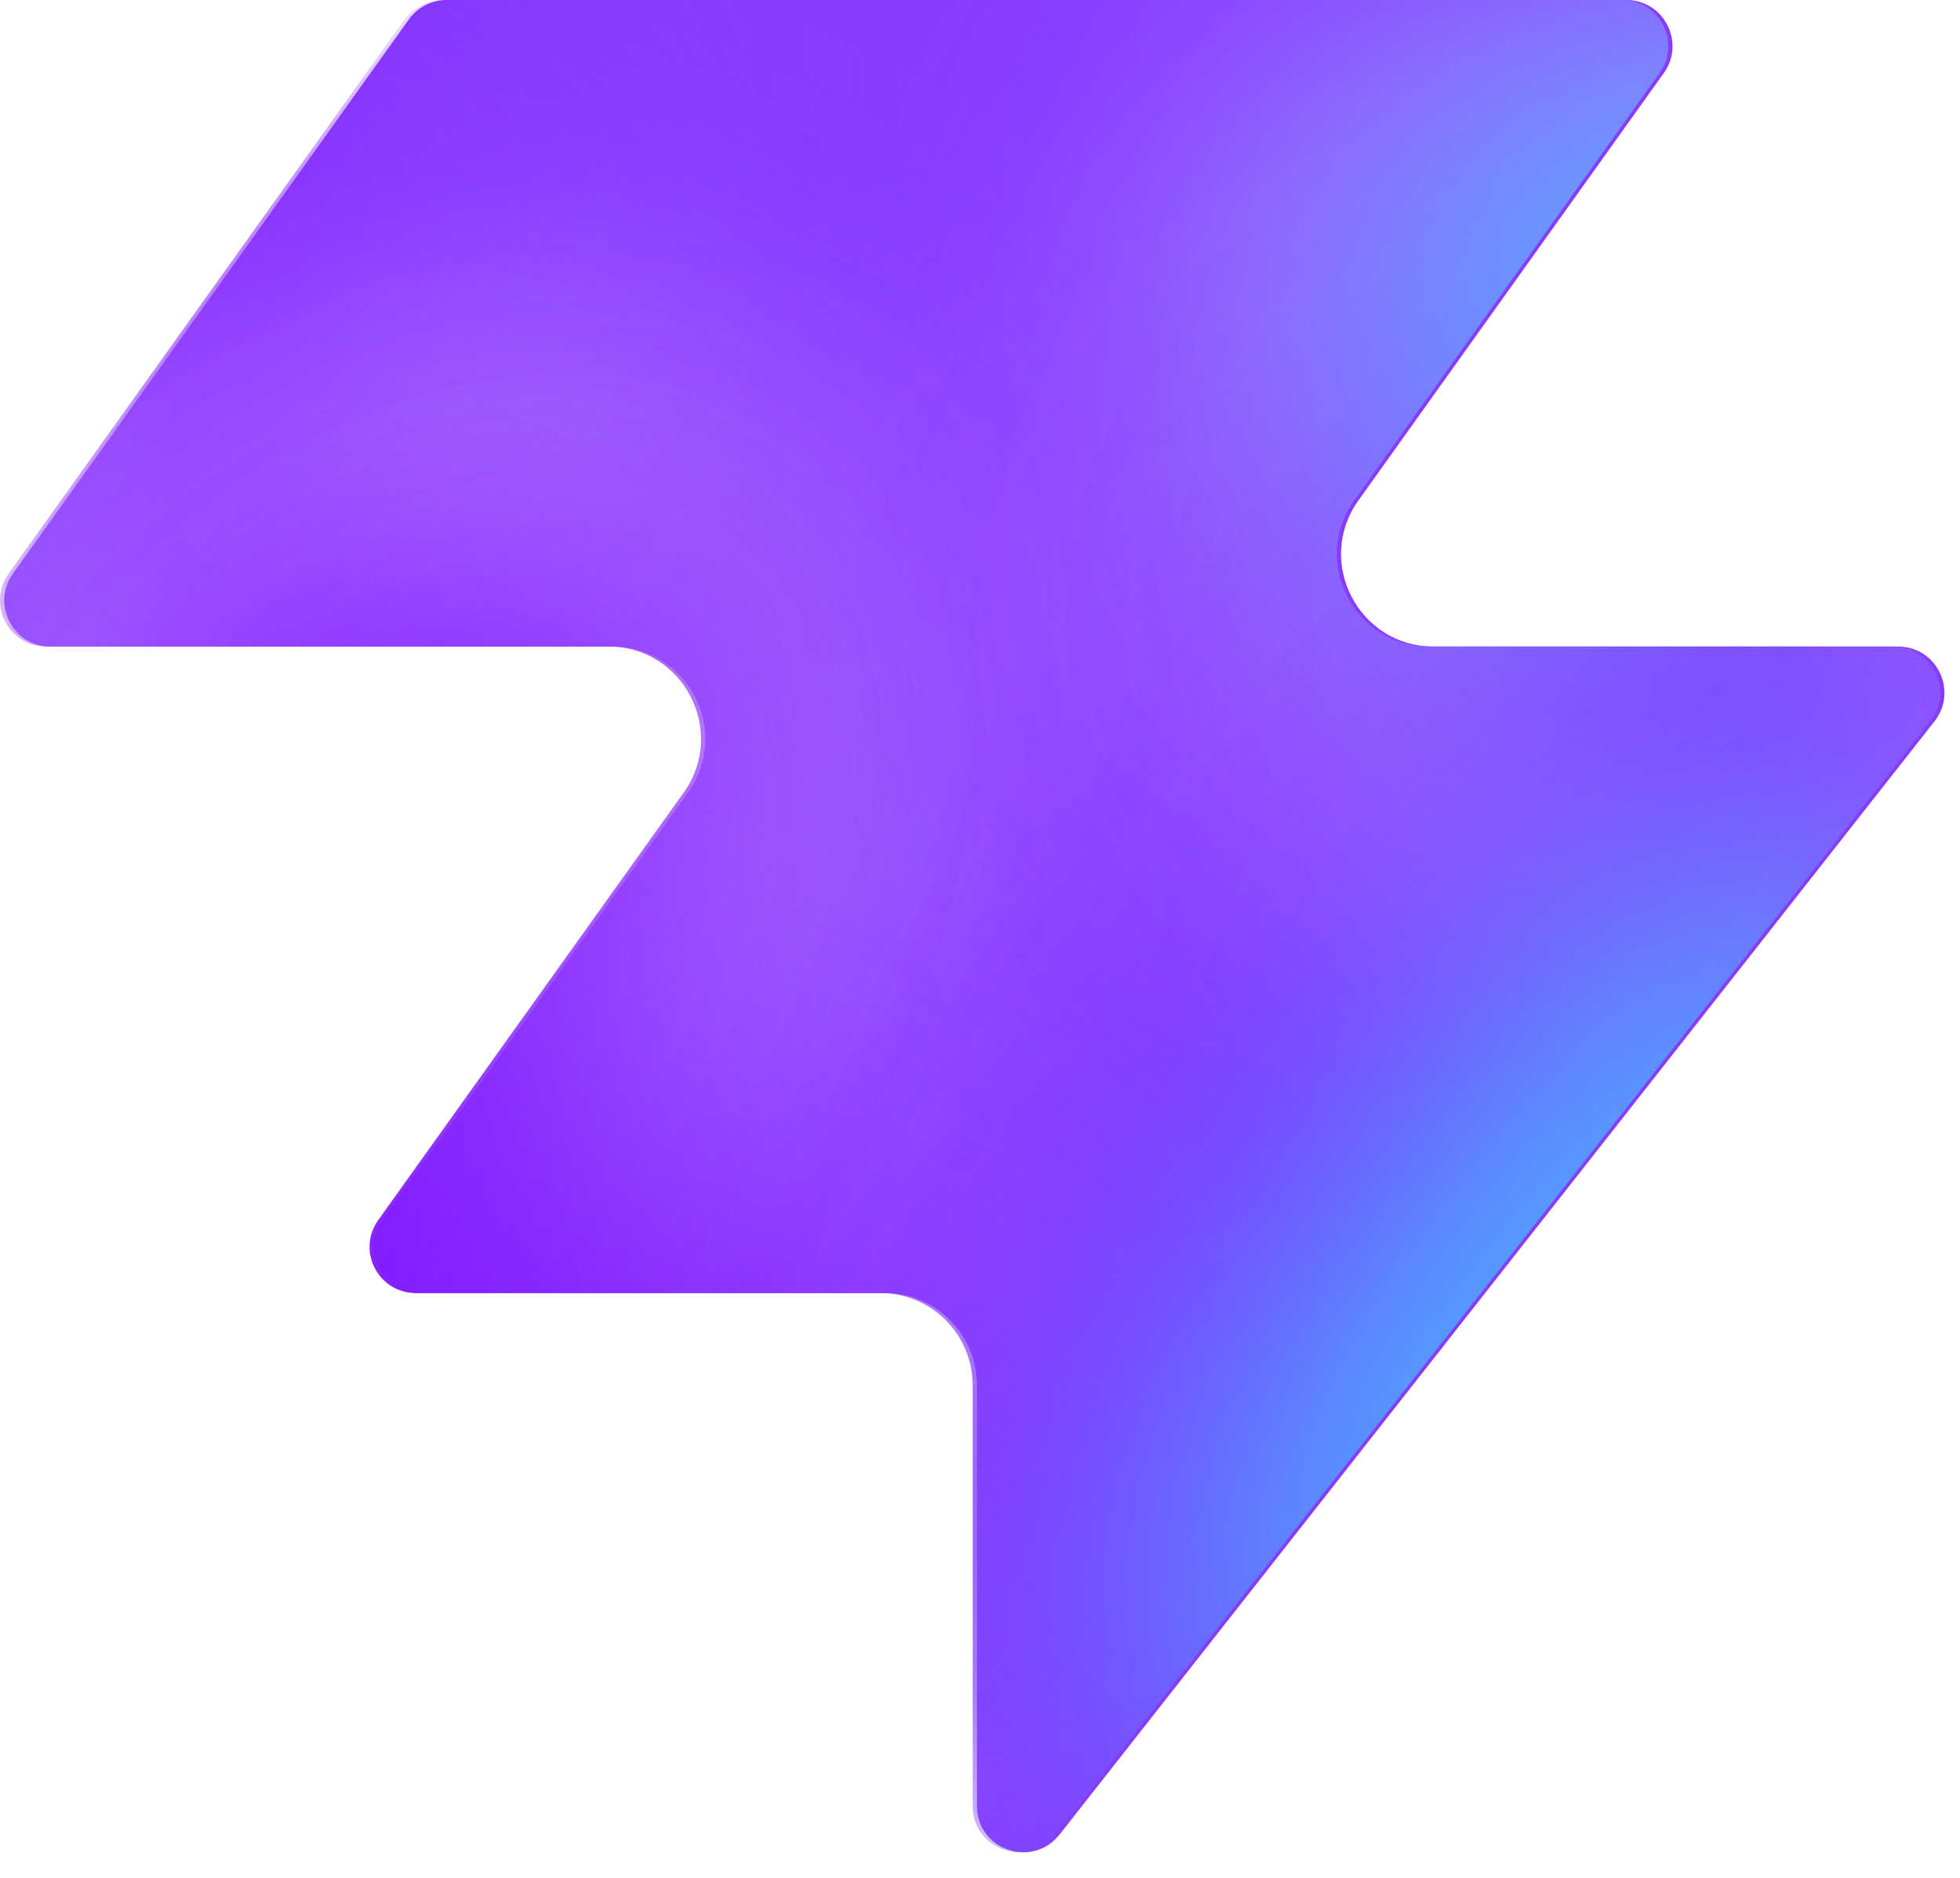
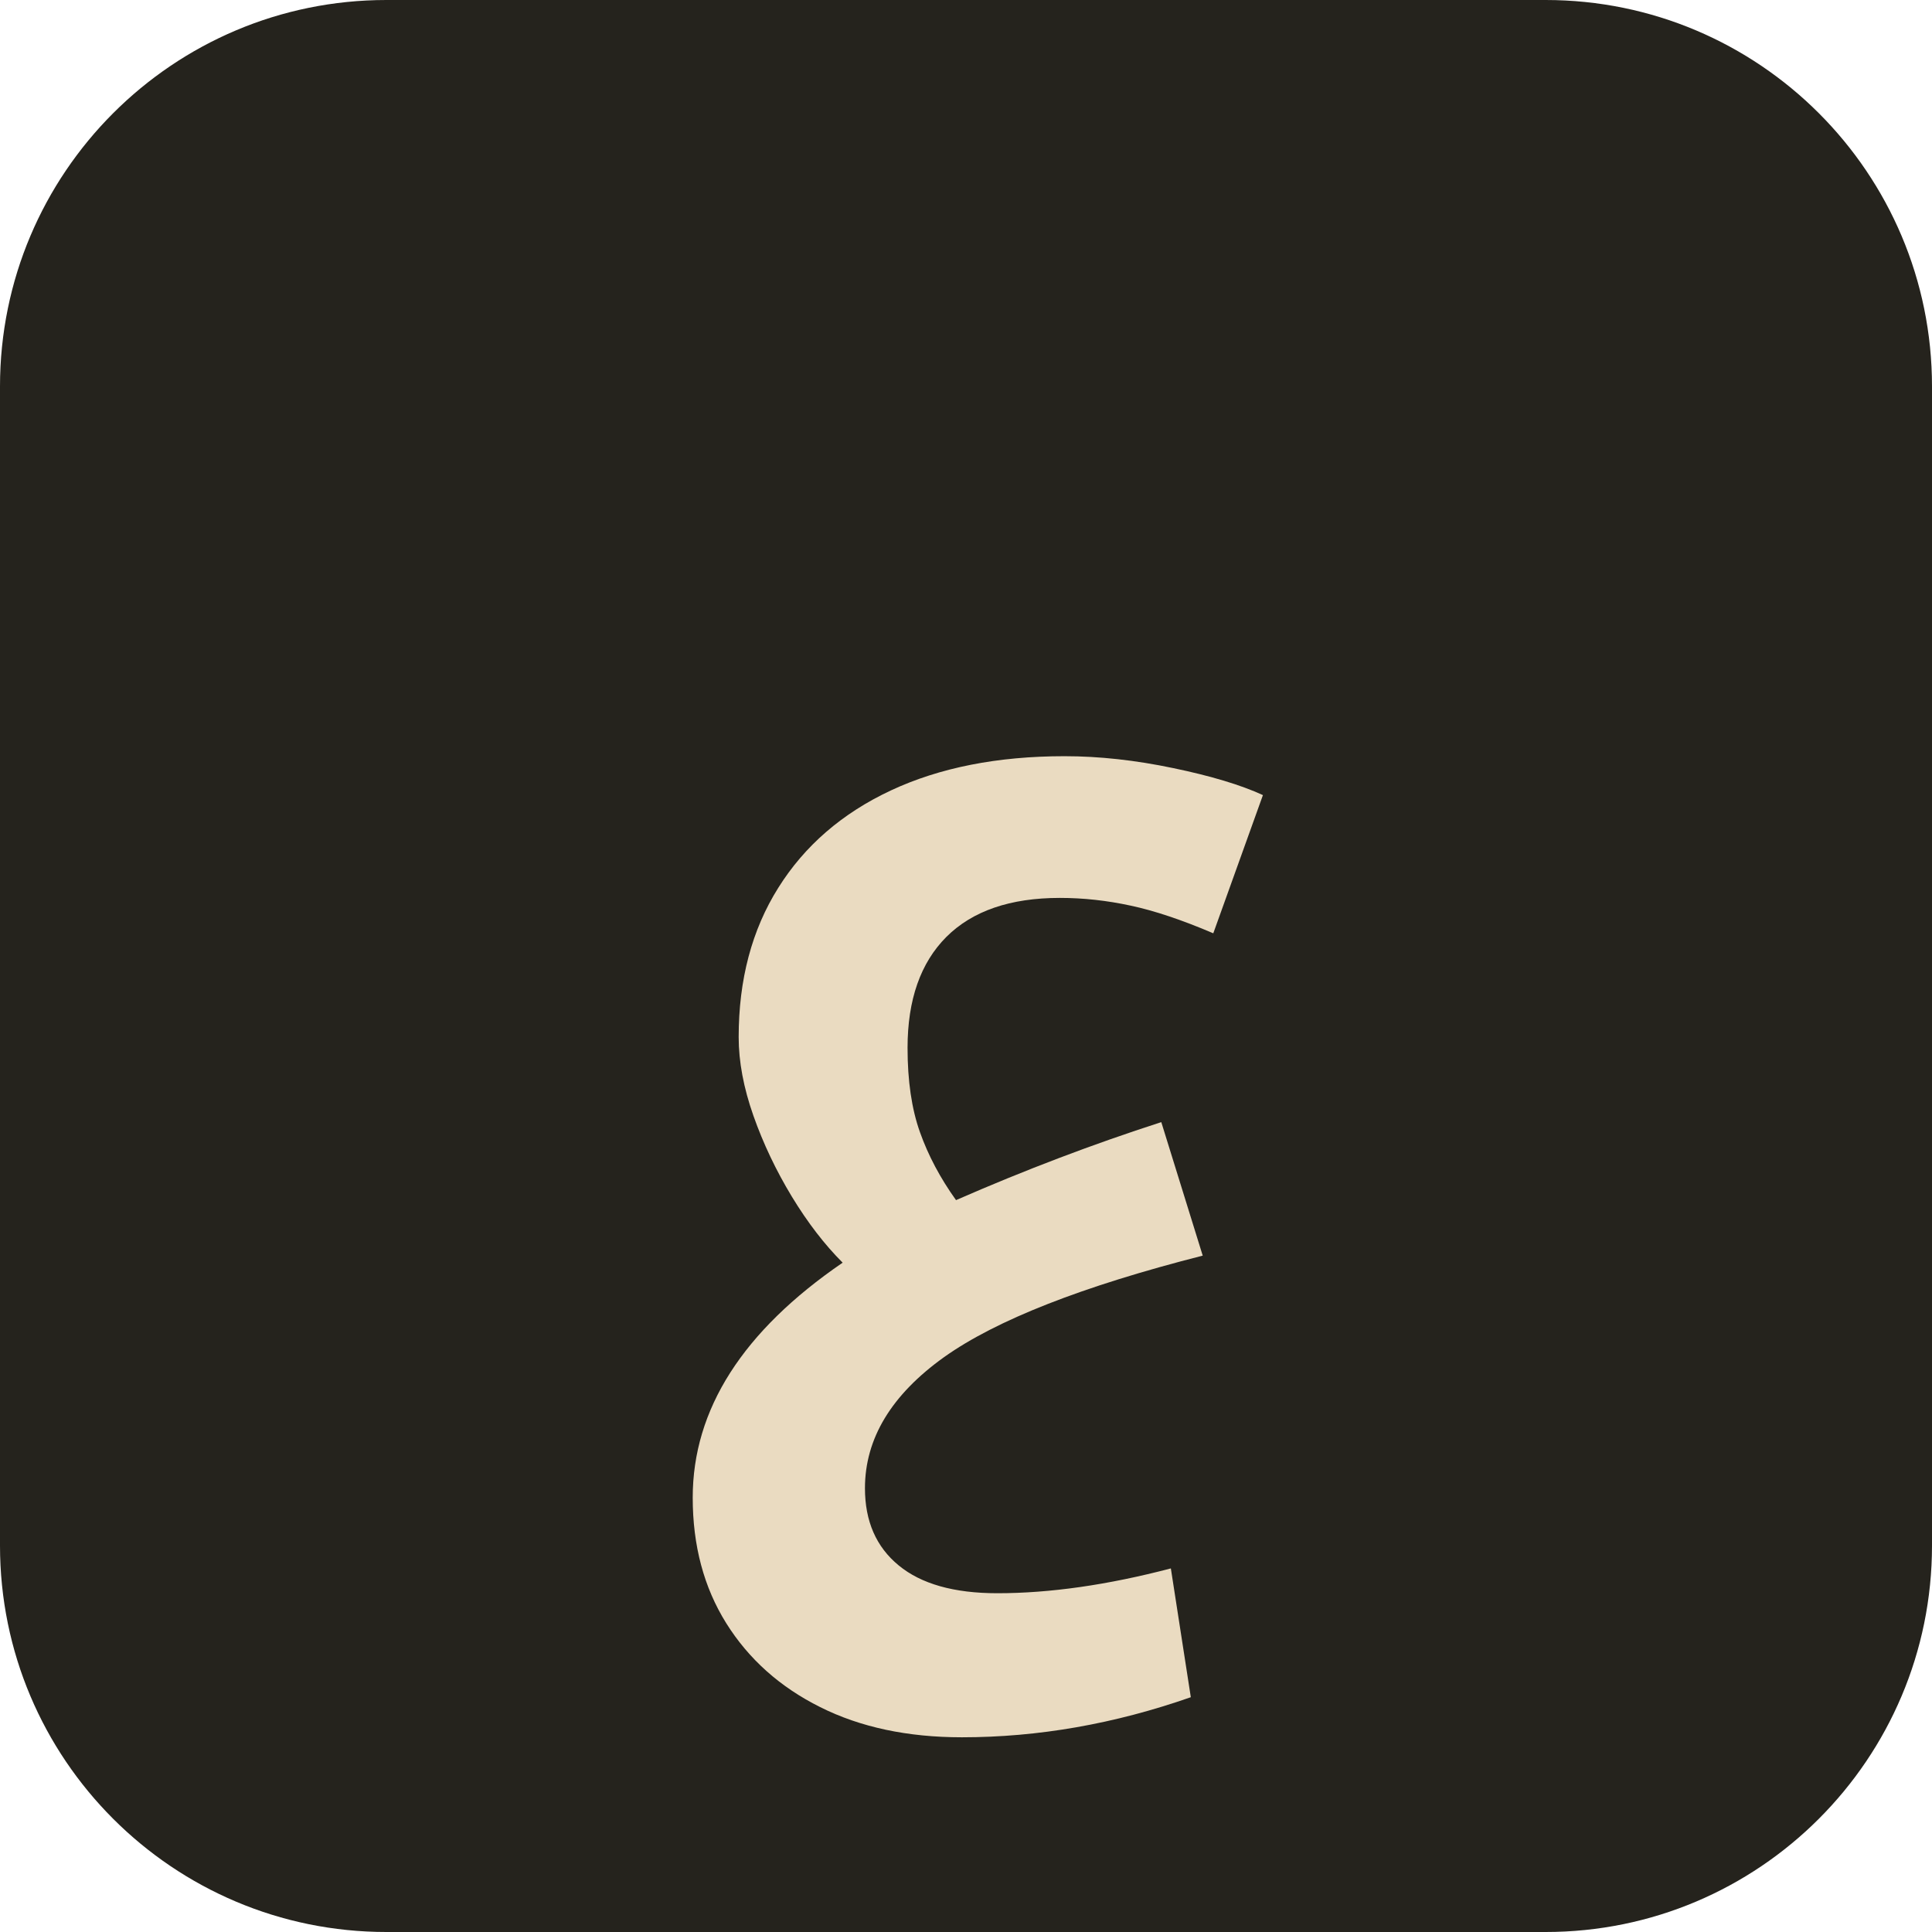
- <svg xmlns="http://www.w3.org/2000/svg" width="48" height="46" fill="none" viewBox="0 0 48 46">
-   <path fill="#863bff" d="M25.946 44.938c-.664.845-2.021.375-2.021-.698V33.937a2.26 2.26 0 0 0-2.262-2.262H10.287c-.92 0-1.456-1.04-.92-1.788l7.48-10.471c1.07-1.497 0-3.578-1.842-3.578H1.237c-.92 0-1.456-1.04-.92-1.788L10.013.474c.214-.297.556-.474.92-.474h28.894c.92 0 1.456 1.04.92 1.788l-7.48 10.471c-1.07 1.498 0 3.579 1.842 3.579h11.377c.943 0 1.473 1.088.89 1.83L25.947 44.94z" style="fill:#863bff;fill:color(display-p3 .525 .23 1);fill-opacity:1" />
-   <mask id="a" width="48" height="46" x="0" y="0" maskUnits="userSpaceOnUse" style="mask-type:alpha">
-     <path fill="#000" d="M25.842 44.938c-.664.844-2.021.375-2.021-.698V33.937a2.26 2.26 0 0 0-2.262-2.262H10.183c-.92 0-1.456-1.04-.92-1.788l7.48-10.471c1.07-1.498 0-3.579-1.842-3.579H1.133c-.92 0-1.456-1.04-.92-1.787L9.91.473c.214-.297.556-.474.92-.474h28.894c.92 0 1.456 1.04.92 1.788l-7.48 10.471c-1.07 1.498 0 3.578 1.842 3.578h11.377c.943 0 1.473 1.088.89 1.832L25.843 44.94z" style="fill:#000;fill-opacity:1" />
-   </mask>
-   <g mask="url(#a)">
-     <g filter="url(#b)">
-       <ellipse cx="5.508" cy="14.704" fill="#ede6ff" rx="5.508" ry="14.704" style="fill:#ede6ff;fill:color(display-p3 .927 .903 1);fill-opacity:1" transform="matrix(.00324 1 1 -.00324 -4.47 31.516)" />
-     </g>
-     <g filter="url(#c)">
-       <ellipse cx="10.399" cy="29.851" fill="#ede6ff" rx="10.399" ry="29.851" style="fill:#ede6ff;fill:color(display-p3 .927 .903 1);fill-opacity:1" transform="matrix(.00324 1 1 -.00324 -39.328 7.883)" />
-     </g>
-     <g filter="url(#d)">
-       <ellipse cx="5.508" cy="30.487" fill="#7e14ff" rx="5.508" ry="30.487" style="fill:#7e14ff;fill:color(display-p3 .492 .077 1);fill-opacity:1" transform="rotate(89.814 -25.913 -14.639)scale(1 -1)" />
-     </g>
-     <g filter="url(#e)">
-       <ellipse cx="5.508" cy="30.599" fill="#7e14ff" rx="5.508" ry="30.599" style="fill:#7e14ff;fill:color(display-p3 .492 .077 1);fill-opacity:1" transform="rotate(89.814 -32.644 -3.334)scale(1 -1)" />
-     </g>
-     <g filter="url(#f)">
-       <ellipse cx="5.508" cy="30.599" fill="#7e14ff" rx="5.508" ry="30.599" style="fill:#7e14ff;fill:color(display-p3 .492 .077 1);fill-opacity:1" transform="matrix(.00324 1 1 -.00324 -34.34 30.47)" />
-     </g>
-     <g filter="url(#g)">
-       <ellipse cx="14.072" cy="22.078" fill="#ede6ff" rx="14.072" ry="22.078" style="fill:#ede6ff;fill:color(display-p3 .927 .903 1);fill-opacity:1" transform="rotate(93.35 24.506 48.493)scale(-1 1)" />
-     </g>
-     <g filter="url(#h)">
-       <ellipse cx="3.47" cy="21.501" fill="#7e14ff" rx="3.47" ry="21.501" style="fill:#7e14ff;fill:color(display-p3 .492 .077 1);fill-opacity:1" transform="rotate(89.009 28.708 47.59)scale(-1 1)" />
-     </g>
-     <g filter="url(#i)">
-       <ellipse cx="3.47" cy="21.501" fill="#7e14ff" rx="3.47" ry="21.501" style="fill:#7e14ff;fill:color(display-p3 .492 .077 1);fill-opacity:1" transform="rotate(89.009 28.708 47.59)scale(-1 1)" />
-     </g>
-     <g filter="url(#j)">
-       <ellipse cx=".387" cy="8.972" fill="#7e14ff" rx="4.407" ry="29.108" style="fill:#7e14ff;fill:color(display-p3 .492 .077 1);fill-opacity:1" transform="rotate(39.51 .387 8.972)" />
-     </g>
-     <g filter="url(#k)">
-       <ellipse cx="47.523" cy="-6.092" fill="#7e14ff" rx="4.407" ry="29.108" style="fill:#7e14ff;fill:color(display-p3 .492 .077 1);fill-opacity:1" transform="rotate(37.892 47.523 -6.092)" />
-     </g>
-     <g filter="url(#l)">
-       <ellipse cx="41.412" cy="6.333" fill="#47bfff" rx="5.971" ry="9.665" style="fill:#47bfff;fill:color(display-p3 .28 .748 1);fill-opacity:1" transform="rotate(37.892 41.412 6.333)" />
-     </g>
-     <g filter="url(#m)">
-       <ellipse cx="-1.879" cy="38.332" fill="#7e14ff" rx="4.407" ry="29.108" style="fill:#7e14ff;fill:color(display-p3 .492 .077 1);fill-opacity:1" transform="rotate(37.892 -1.88 38.332)" />
-     </g>
-     <g filter="url(#n)">
-       <ellipse cx="-1.879" cy="38.332" fill="#7e14ff" rx="4.407" ry="29.108" style="fill:#7e14ff;fill:color(display-p3 .492 .077 1);fill-opacity:1" transform="rotate(37.892 -1.88 38.332)" />
-     </g>
-     <g filter="url(#o)">
-       <ellipse cx="35.651" cy="29.907" fill="#7e14ff" rx="4.407" ry="29.108" style="fill:#7e14ff;fill:color(display-p3 .492 .077 1);fill-opacity:1" transform="rotate(37.892 35.651 29.907)" />
-     </g>
-     <g filter="url(#p)">
-       <ellipse cx="38.418" cy="32.4" fill="#47bfff" rx="5.971" ry="15.297" style="fill:#47bfff;fill:color(display-p3 .28 .748 1);fill-opacity:1" transform="rotate(37.892 38.418 32.4)" />
-     </g>
-   </g>
-   <defs>
-     <filter id="b" width="60.045" height="41.654" x="-19.77" y="16.149" color-interpolation-filters="sRGB" filterUnits="userSpaceOnUse">
-       <feFlood flood-opacity="0" result="BackgroundImageFix" />
-       <feBlend in="SourceGraphic" in2="BackgroundImageFix" result="shape" />
-       <feGaussianBlur result="effect1_foregroundBlur_2002_17158" stdDeviation="7.659" />
-     </filter>
-     <filter id="c" width="90.34" height="51.437" x="-54.613" y="-7.533" color-interpolation-filters="sRGB" filterUnits="userSpaceOnUse">
-       <feFlood flood-opacity="0" result="BackgroundImageFix" />
-       <feBlend in="SourceGraphic" in2="BackgroundImageFix" result="shape" />
-       <feGaussianBlur result="effect1_foregroundBlur_2002_17158" stdDeviation="7.659" />
-     </filter>
-     <filter id="d" width="79.355" height="29.4" x="-49.64" y="2.03" color-interpolation-filters="sRGB" filterUnits="userSpaceOnUse">
-       <feFlood flood-opacity="0" result="BackgroundImageFix" />
-       <feBlend in="SourceGraphic" in2="BackgroundImageFix" result="shape" />
-       <feGaussianBlur result="effect1_foregroundBlur_2002_17158" stdDeviation="4.596" />
-     </filter>
-     <filter id="e" width="79.579" height="29.4" x="-45.045" y="20.029" color-interpolation-filters="sRGB" filterUnits="userSpaceOnUse">
-       <feFlood flood-opacity="0" result="BackgroundImageFix" />
-       <feBlend in="SourceGraphic" in2="BackgroundImageFix" result="shape" />
-       <feGaussianBlur result="effect1_foregroundBlur_2002_17158" stdDeviation="4.596" />
-     </filter>
-     <filter id="f" width="79.579" height="29.4" x="-43.513" y="21.178" color-interpolation-filters="sRGB" filterUnits="userSpaceOnUse">
-       <feFlood flood-opacity="0" result="BackgroundImageFix" />
-       <feBlend in="SourceGraphic" in2="BackgroundImageFix" result="shape" />
-       <feGaussianBlur result="effect1_foregroundBlur_2002_17158" stdDeviation="4.596" />
-     </filter>
-     <filter id="g" width="74.749" height="58.852" x="15.756" y="-17.901" color-interpolation-filters="sRGB" filterUnits="userSpaceOnUse">
-       <feFlood flood-opacity="0" result="BackgroundImageFix" />
-       <feBlend in="SourceGraphic" in2="BackgroundImageFix" result="shape" />
-       <feGaussianBlur result="effect1_foregroundBlur_2002_17158" stdDeviation="7.659" />
-     </filter>
-     <filter id="h" width="61.377" height="25.362" x="23.548" y="2.284" color-interpolation-filters="sRGB" filterUnits="userSpaceOnUse">
-       <feFlood flood-opacity="0" result="BackgroundImageFix" />
-       <feBlend in="SourceGraphic" in2="BackgroundImageFix" result="shape" />
-       <feGaussianBlur result="effect1_foregroundBlur_2002_17158" stdDeviation="4.596" />
-     </filter>
-     <filter id="i" width="61.377" height="25.362" x="23.548" y="2.284" color-interpolation-filters="sRGB" filterUnits="userSpaceOnUse">
-       <feFlood flood-opacity="0" result="BackgroundImageFix" />
-       <feBlend in="SourceGraphic" in2="BackgroundImageFix" result="shape" />
-       <feGaussianBlur result="effect1_foregroundBlur_2002_17158" stdDeviation="4.596" />
-     </filter>
-     <filter id="j" width="56.045" height="63.649" x="-27.636" y="-22.853" color-interpolation-filters="sRGB" filterUnits="userSpaceOnUse">
-       <feFlood flood-opacity="0" result="BackgroundImageFix" />
-       <feBlend in="SourceGraphic" in2="BackgroundImageFix" result="shape" />
-       <feGaussianBlur result="effect1_foregroundBlur_2002_17158" stdDeviation="4.596" />
-     </filter>
-     <filter id="k" width="54.814" height="64.646" x="20.116" y="-38.415" color-interpolation-filters="sRGB" filterUnits="userSpaceOnUse">
-       <feFlood flood-opacity="0" result="BackgroundImageFix" />
-       <feBlend in="SourceGraphic" in2="BackgroundImageFix" result="shape" />
-       <feGaussianBlur result="effect1_foregroundBlur_2002_17158" stdDeviation="4.596" />
-     </filter>
-     <filter id="l" width="33.541" height="35.313" x="24.641" y="-11.323" color-interpolation-filters="sRGB" filterUnits="userSpaceOnUse">
-       <feFlood flood-opacity="0" result="BackgroundImageFix" />
-       <feBlend in="SourceGraphic" in2="BackgroundImageFix" result="shape" />
-       <feGaussianBlur result="effect1_foregroundBlur_2002_17158" stdDeviation="4.596" />
-     </filter>
-     <filter id="m" width="54.814" height="64.646" x="-29.286" y="6.009" color-interpolation-filters="sRGB" filterUnits="userSpaceOnUse">
-       <feFlood flood-opacity="0" result="BackgroundImageFix" />
-       <feBlend in="SourceGraphic" in2="BackgroundImageFix" result="shape" />
-       <feGaussianBlur result="effect1_foregroundBlur_2002_17158" stdDeviation="4.596" />
-     </filter>
-     <filter id="n" width="54.814" height="64.646" x="-29.286" y="6.009" color-interpolation-filters="sRGB" filterUnits="userSpaceOnUse">
-       <feFlood flood-opacity="0" result="BackgroundImageFix" />
-       <feBlend in="SourceGraphic" in2="BackgroundImageFix" result="shape" />
-       <feGaussianBlur result="effect1_foregroundBlur_2002_17158" stdDeviation="4.596" />
-     </filter>
-     <filter id="o" width="54.814" height="64.646" x="8.244" y="-2.416" color-interpolation-filters="sRGB" filterUnits="userSpaceOnUse">
-       <feFlood flood-opacity="0" result="BackgroundImageFix" />
-       <feBlend in="SourceGraphic" in2="BackgroundImageFix" result="shape" />
-       <feGaussianBlur result="effect1_foregroundBlur_2002_17158" stdDeviation="4.596" />
-     </filter>
-     <filter id="p" width="39.409" height="43.623" x="18.713" y="10.588" color-interpolation-filters="sRGB" filterUnits="userSpaceOnUse">
-       <feFlood flood-opacity="0" result="BackgroundImageFix" />
-       <feBlend in="SourceGraphic" in2="BackgroundImageFix" result="shape" />
-       <feGaussianBlur result="effect1_foregroundBlur_2002_17158" stdDeviation="4.596" />
-     </filter>
-   </defs>
+ <svg xmlns="http://www.w3.org/2000/svg" width="180" height="180" viewBox="0 0 180 180">
+   <rect width="180" height="180" rx="36" fill="#25231d" />
+   <text x="90" y="126" font-family="'Noto Kufi Arabic',sans-serif" font-size="110" font-weight="700" text-anchor="middle" fill="#eadbc1">ع</text>
</svg>
